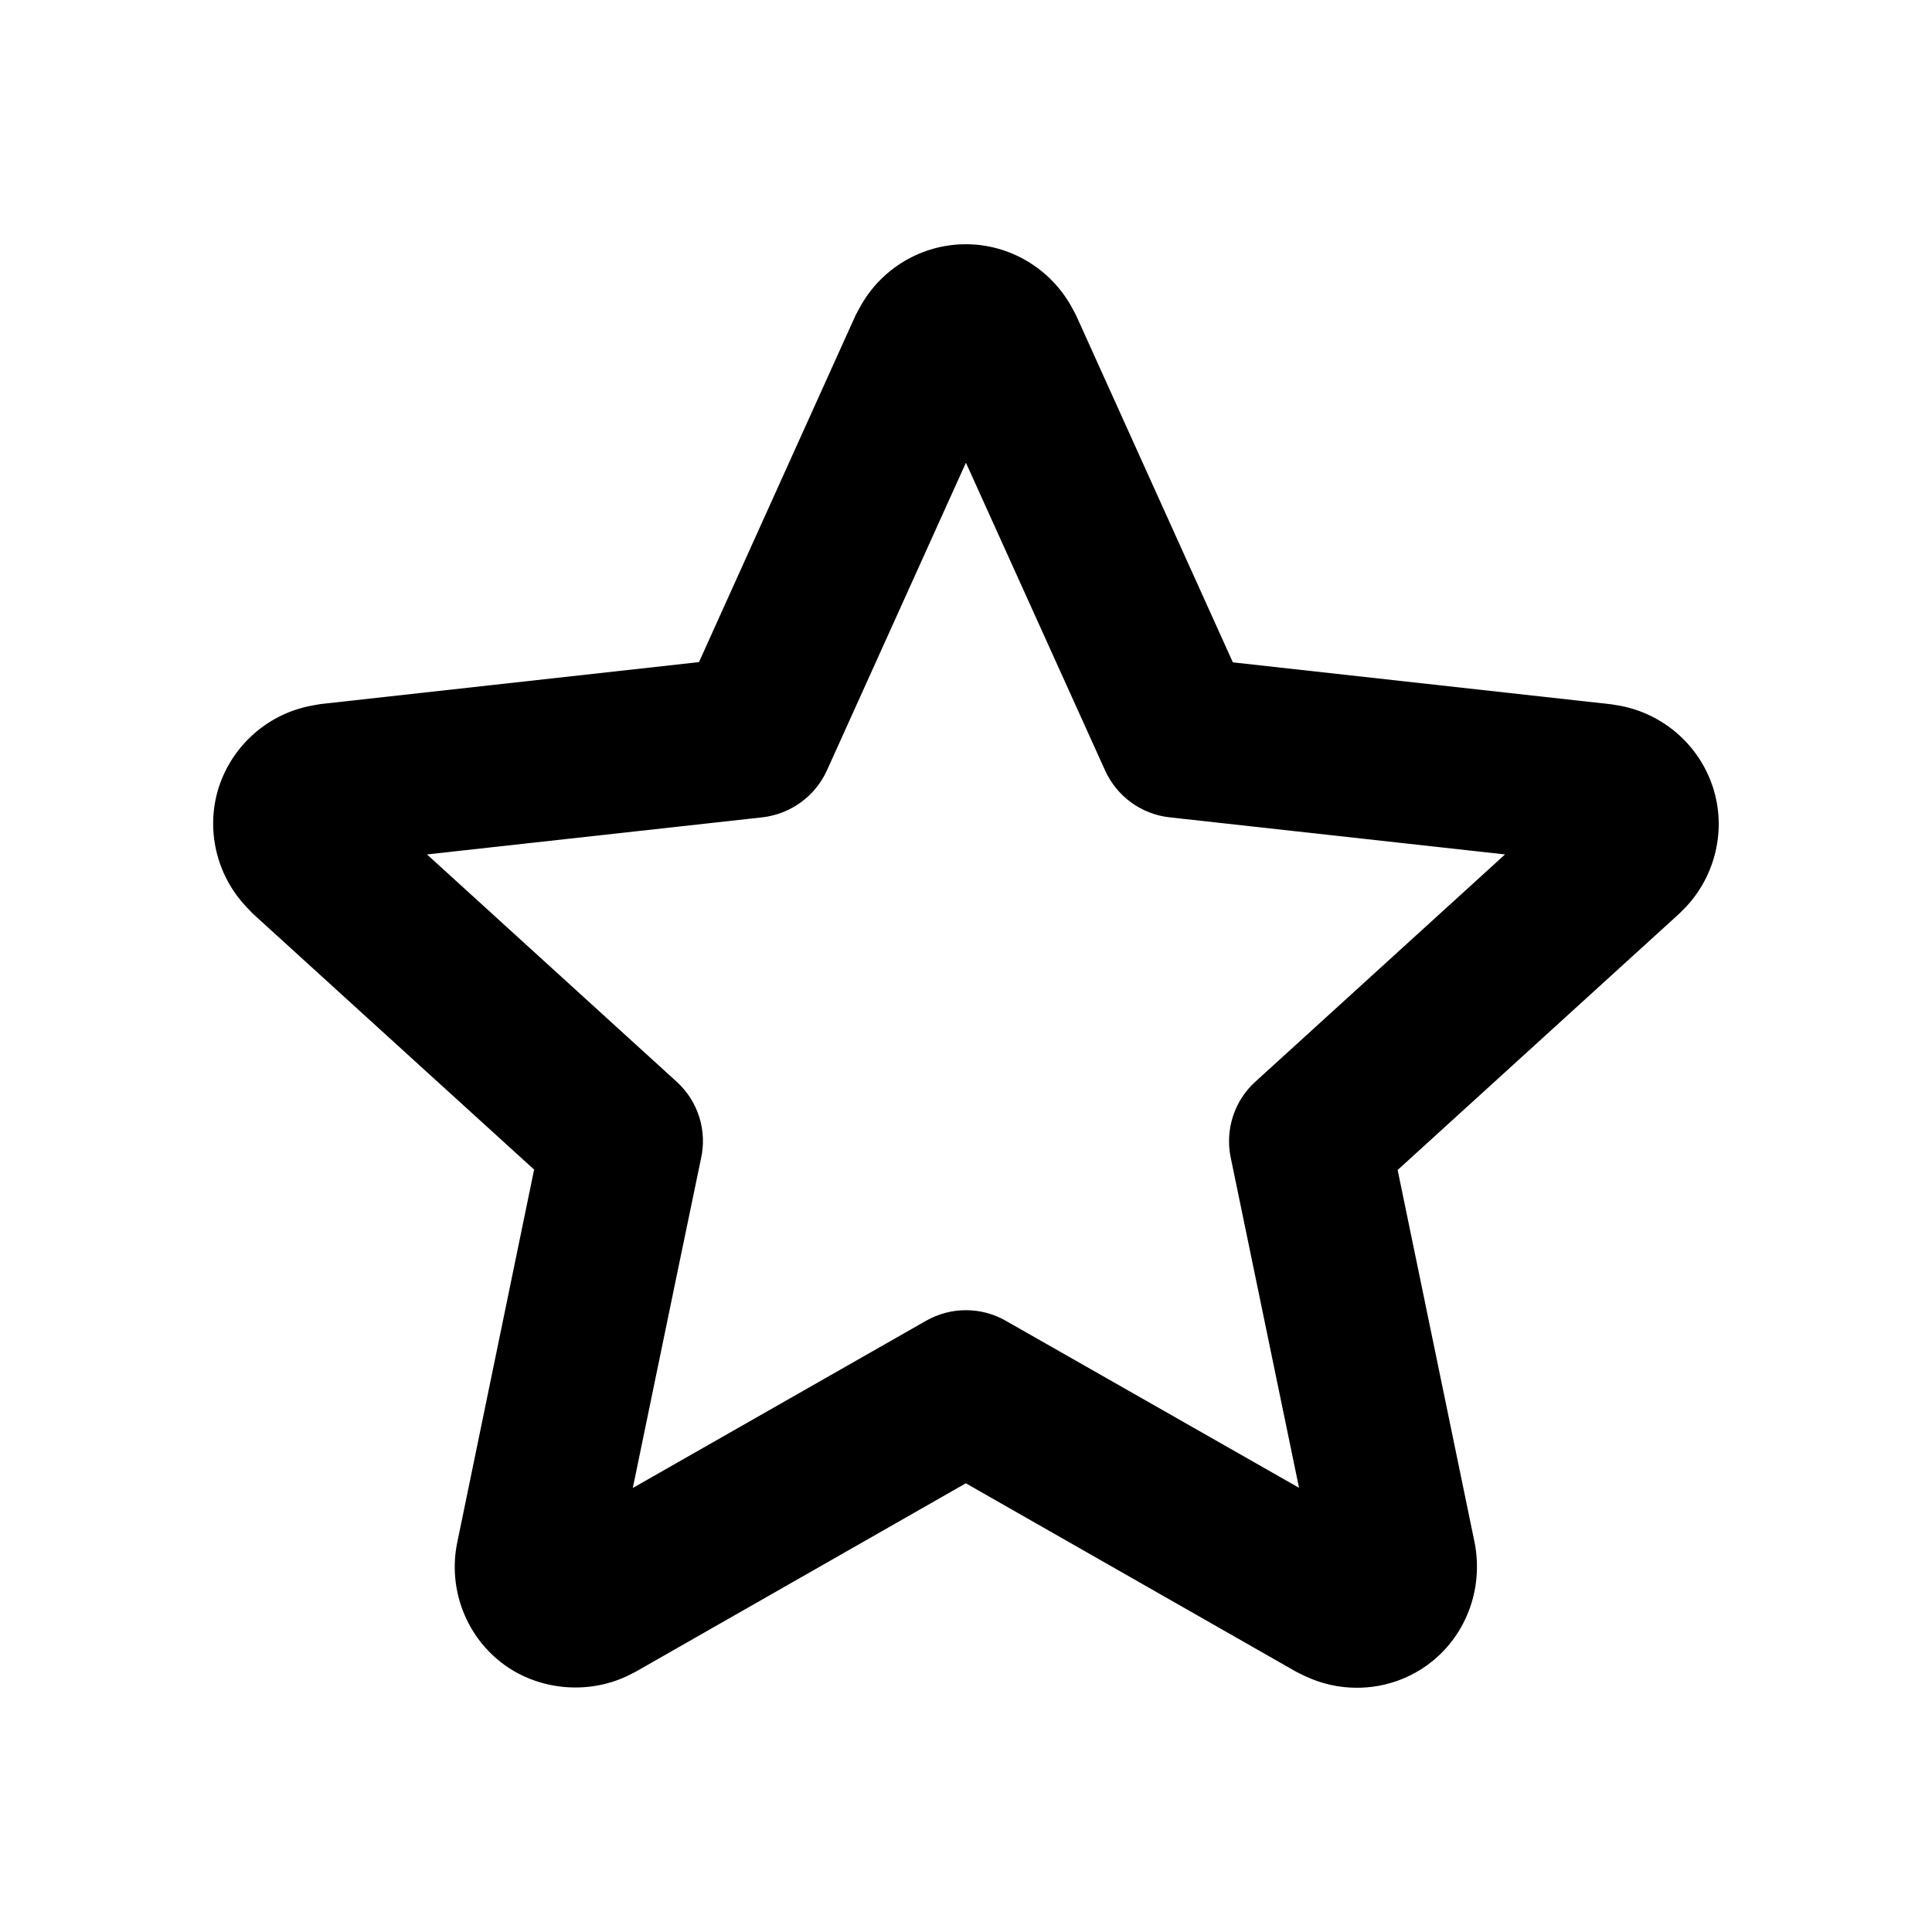
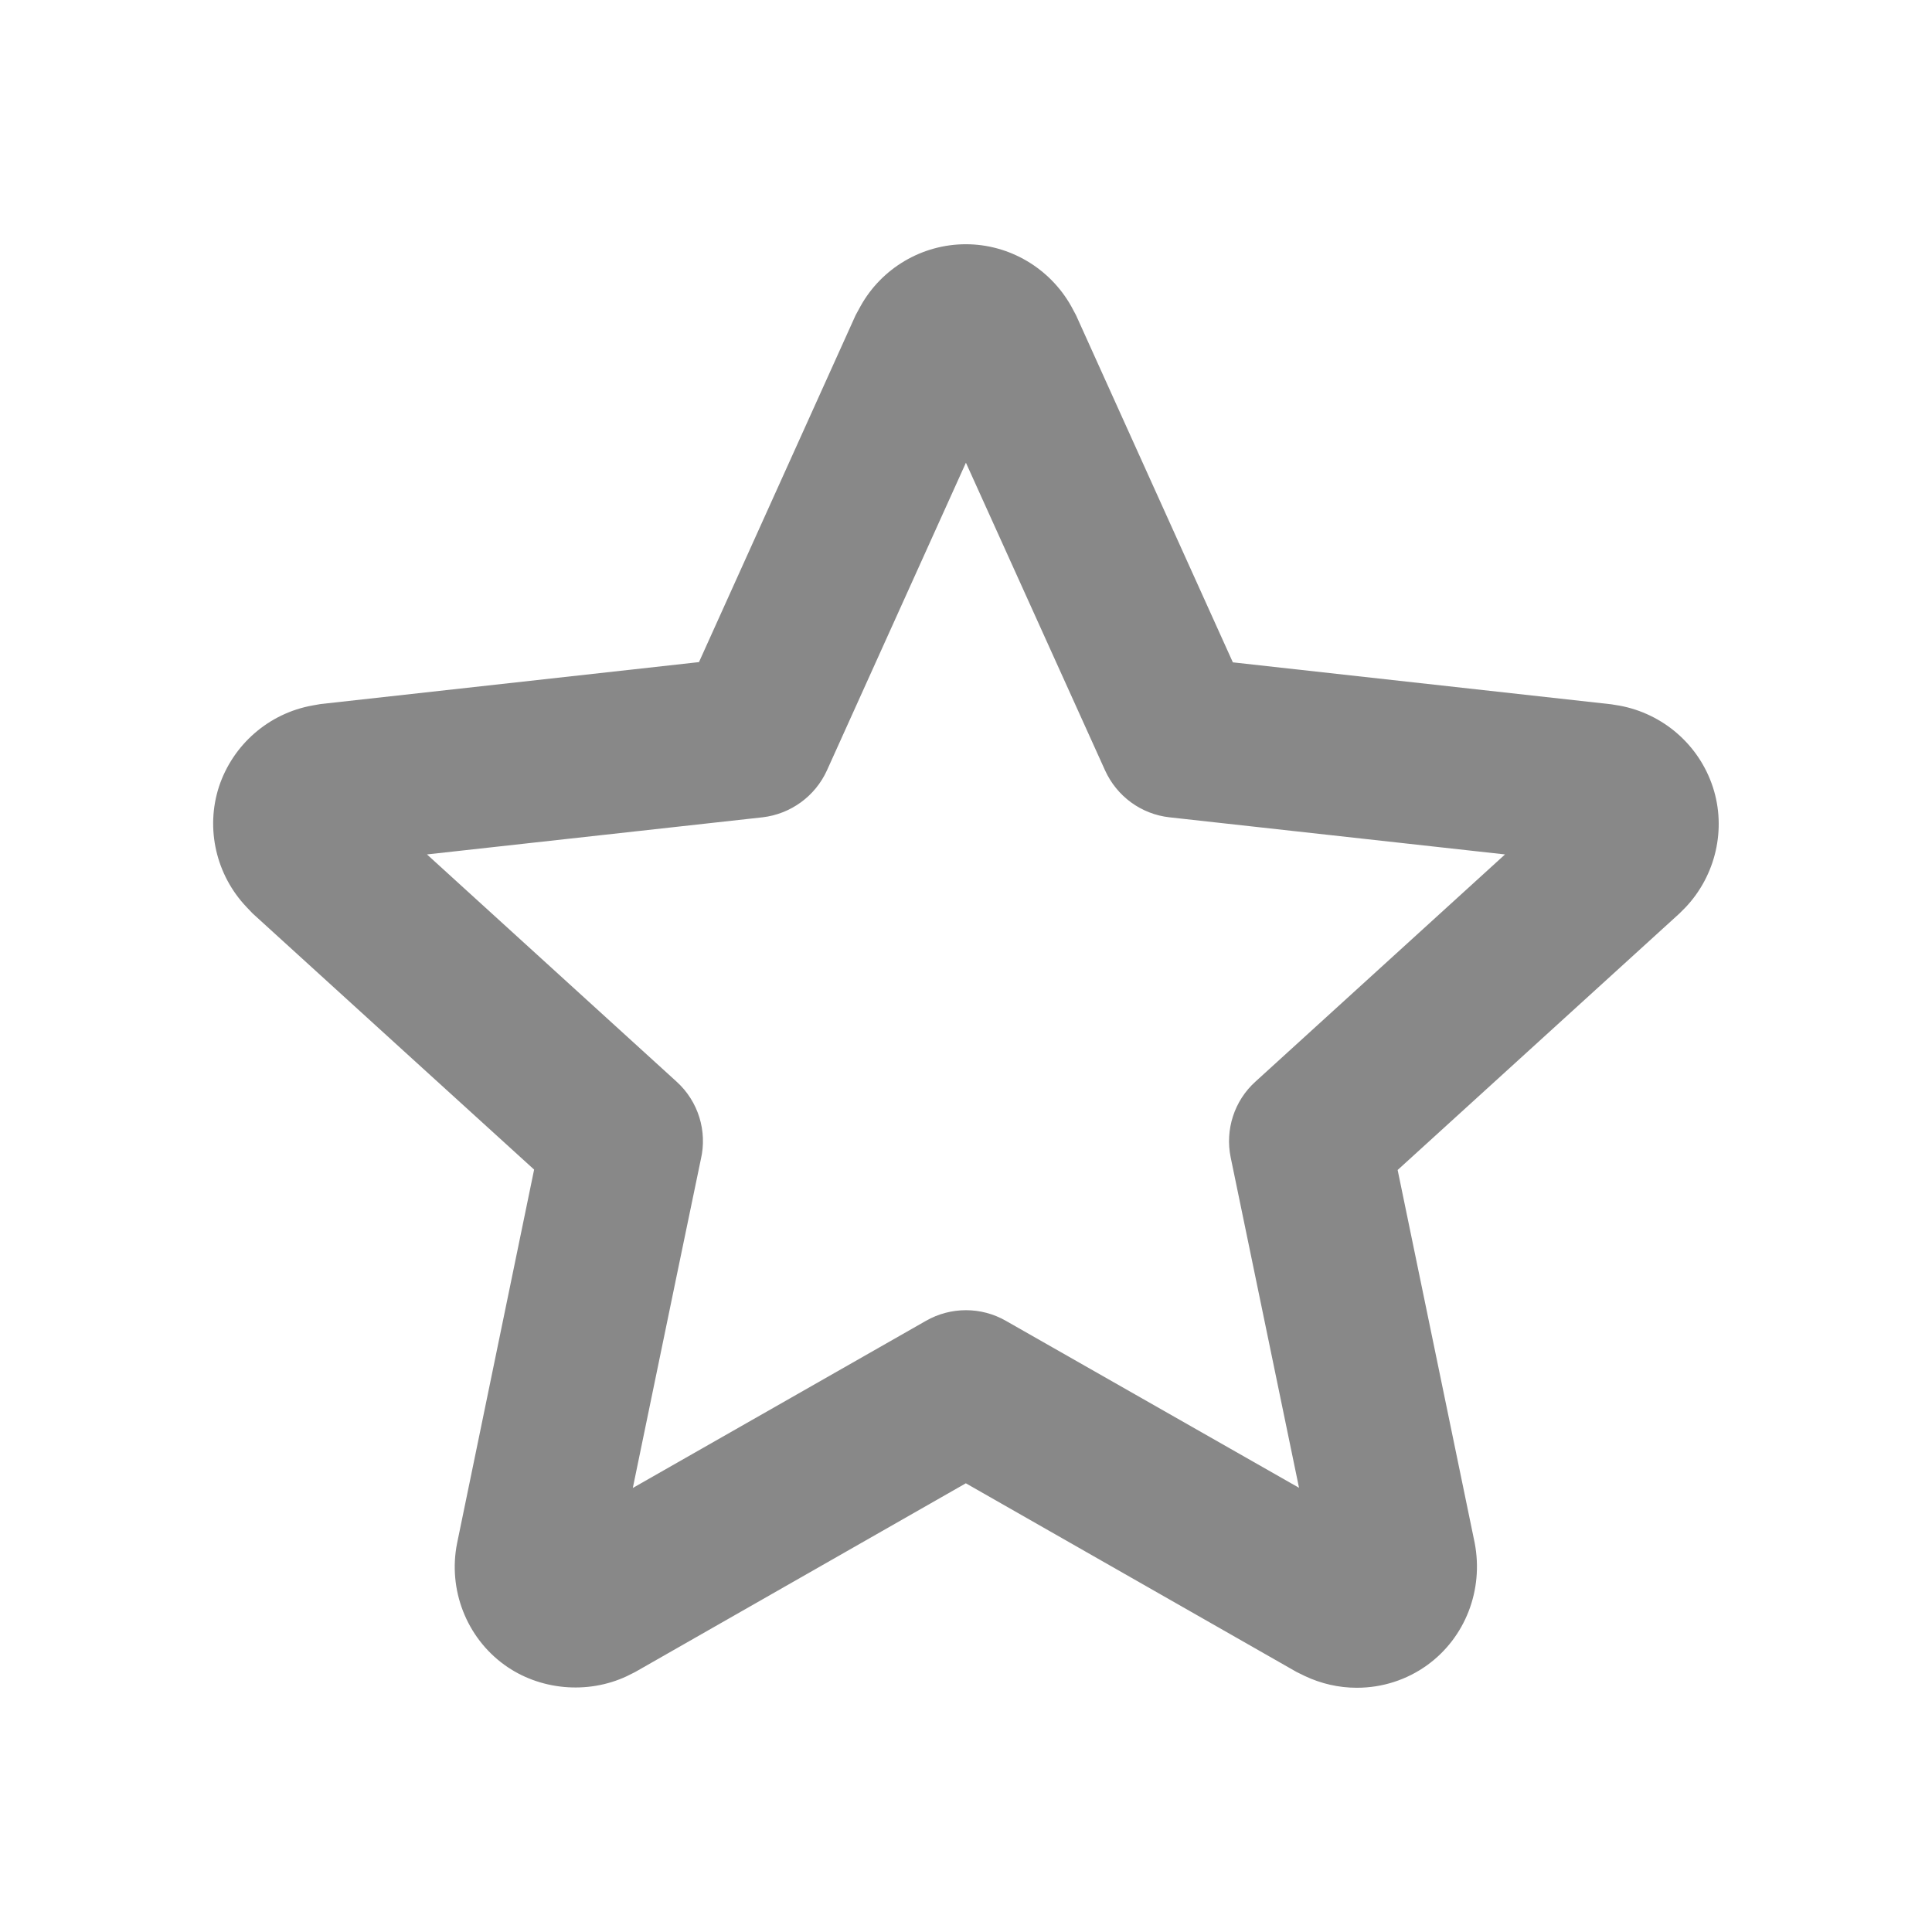
- <svg xmlns="http://www.w3.org/2000/svg" fill="#000000" width="800px" height="800px" viewBox="0 0 24 24" version="1.2" baseProfile="tiny">
+ <svg xmlns="http://www.w3.org/2000/svg" fill="#888888" width="800px" height="800px" viewBox="0 0 24 24" version="1.2" baseProfile="tiny">
  <path d="M16.855 20.966c-.224 0-.443-.05-.646-.146l-.104-.051-4.107-2.343-4.107 2.344-.106.053c-.488.228-1.085.174-1.521-.143-.469-.34-.701-.933-.586-1.509l.957-4.642-1.602-1.457-1.895-1.725-.078-.082c-.375-.396-.509-.97-.34-1.492.173-.524.62-.912 1.16-1.009l.102-.018 4.701-.521 1.946-4.31.06-.11c.262-.473.764-.771 1.309-.771.543 0 1.044.298 1.309.77l.06.112 1.948 4.312 4.701.521.104.017c.539.1.986.486 1.158 1.012.17.521.035 1.098-.34 1.494l-.078.078-3.498 3.184.957 4.632c.113.587-.118 1.178-.59 1.519-.252.182-.556.281-.874.281zm-8.149-6.564c-.039.182-.466 2.246-.845 4.082l3.643-2.077c.307-.175.684-.175.99 0l3.643 2.075-.849-4.104c-.071-.346.045-.705.308-.942l3.1-2.822-4.168-.461c-.351-.039-.654-.26-.801-.584l-1.728-3.821-1.726 3.821c-.146.322-.45.543-.801.584l-4.168.461 3.1 2.822c.272.246.384.617.302.966z" />
</svg>
